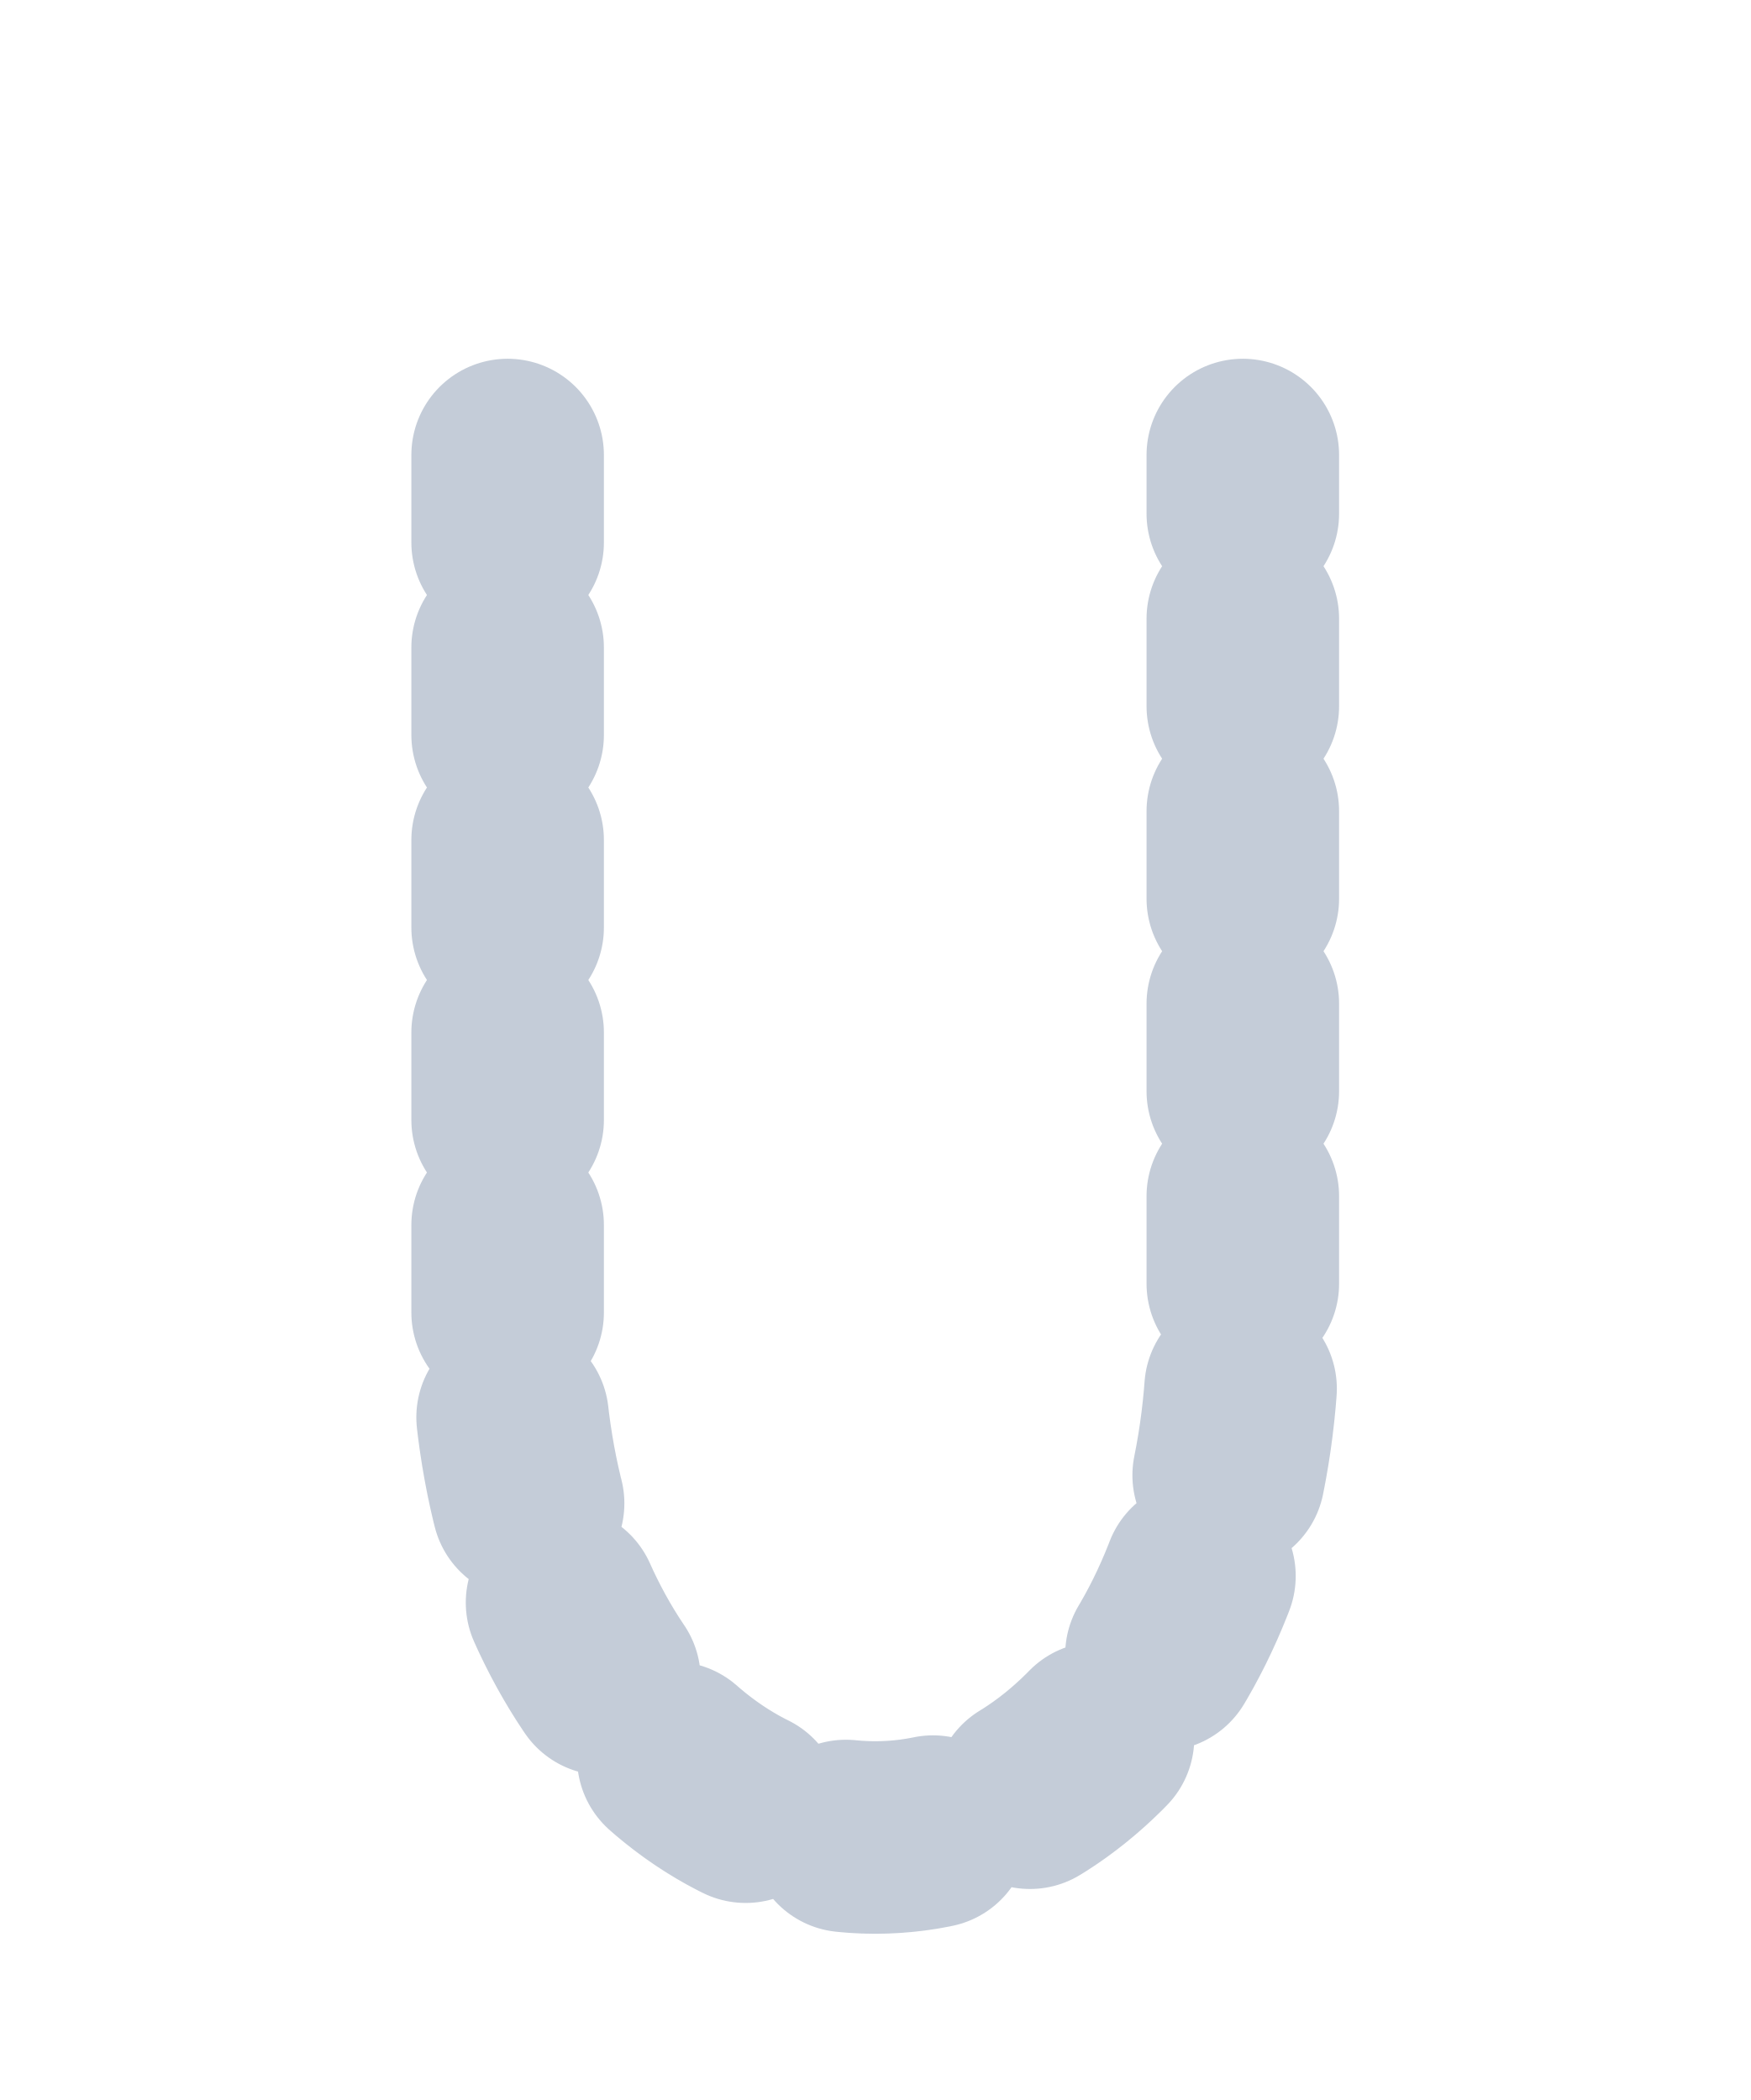
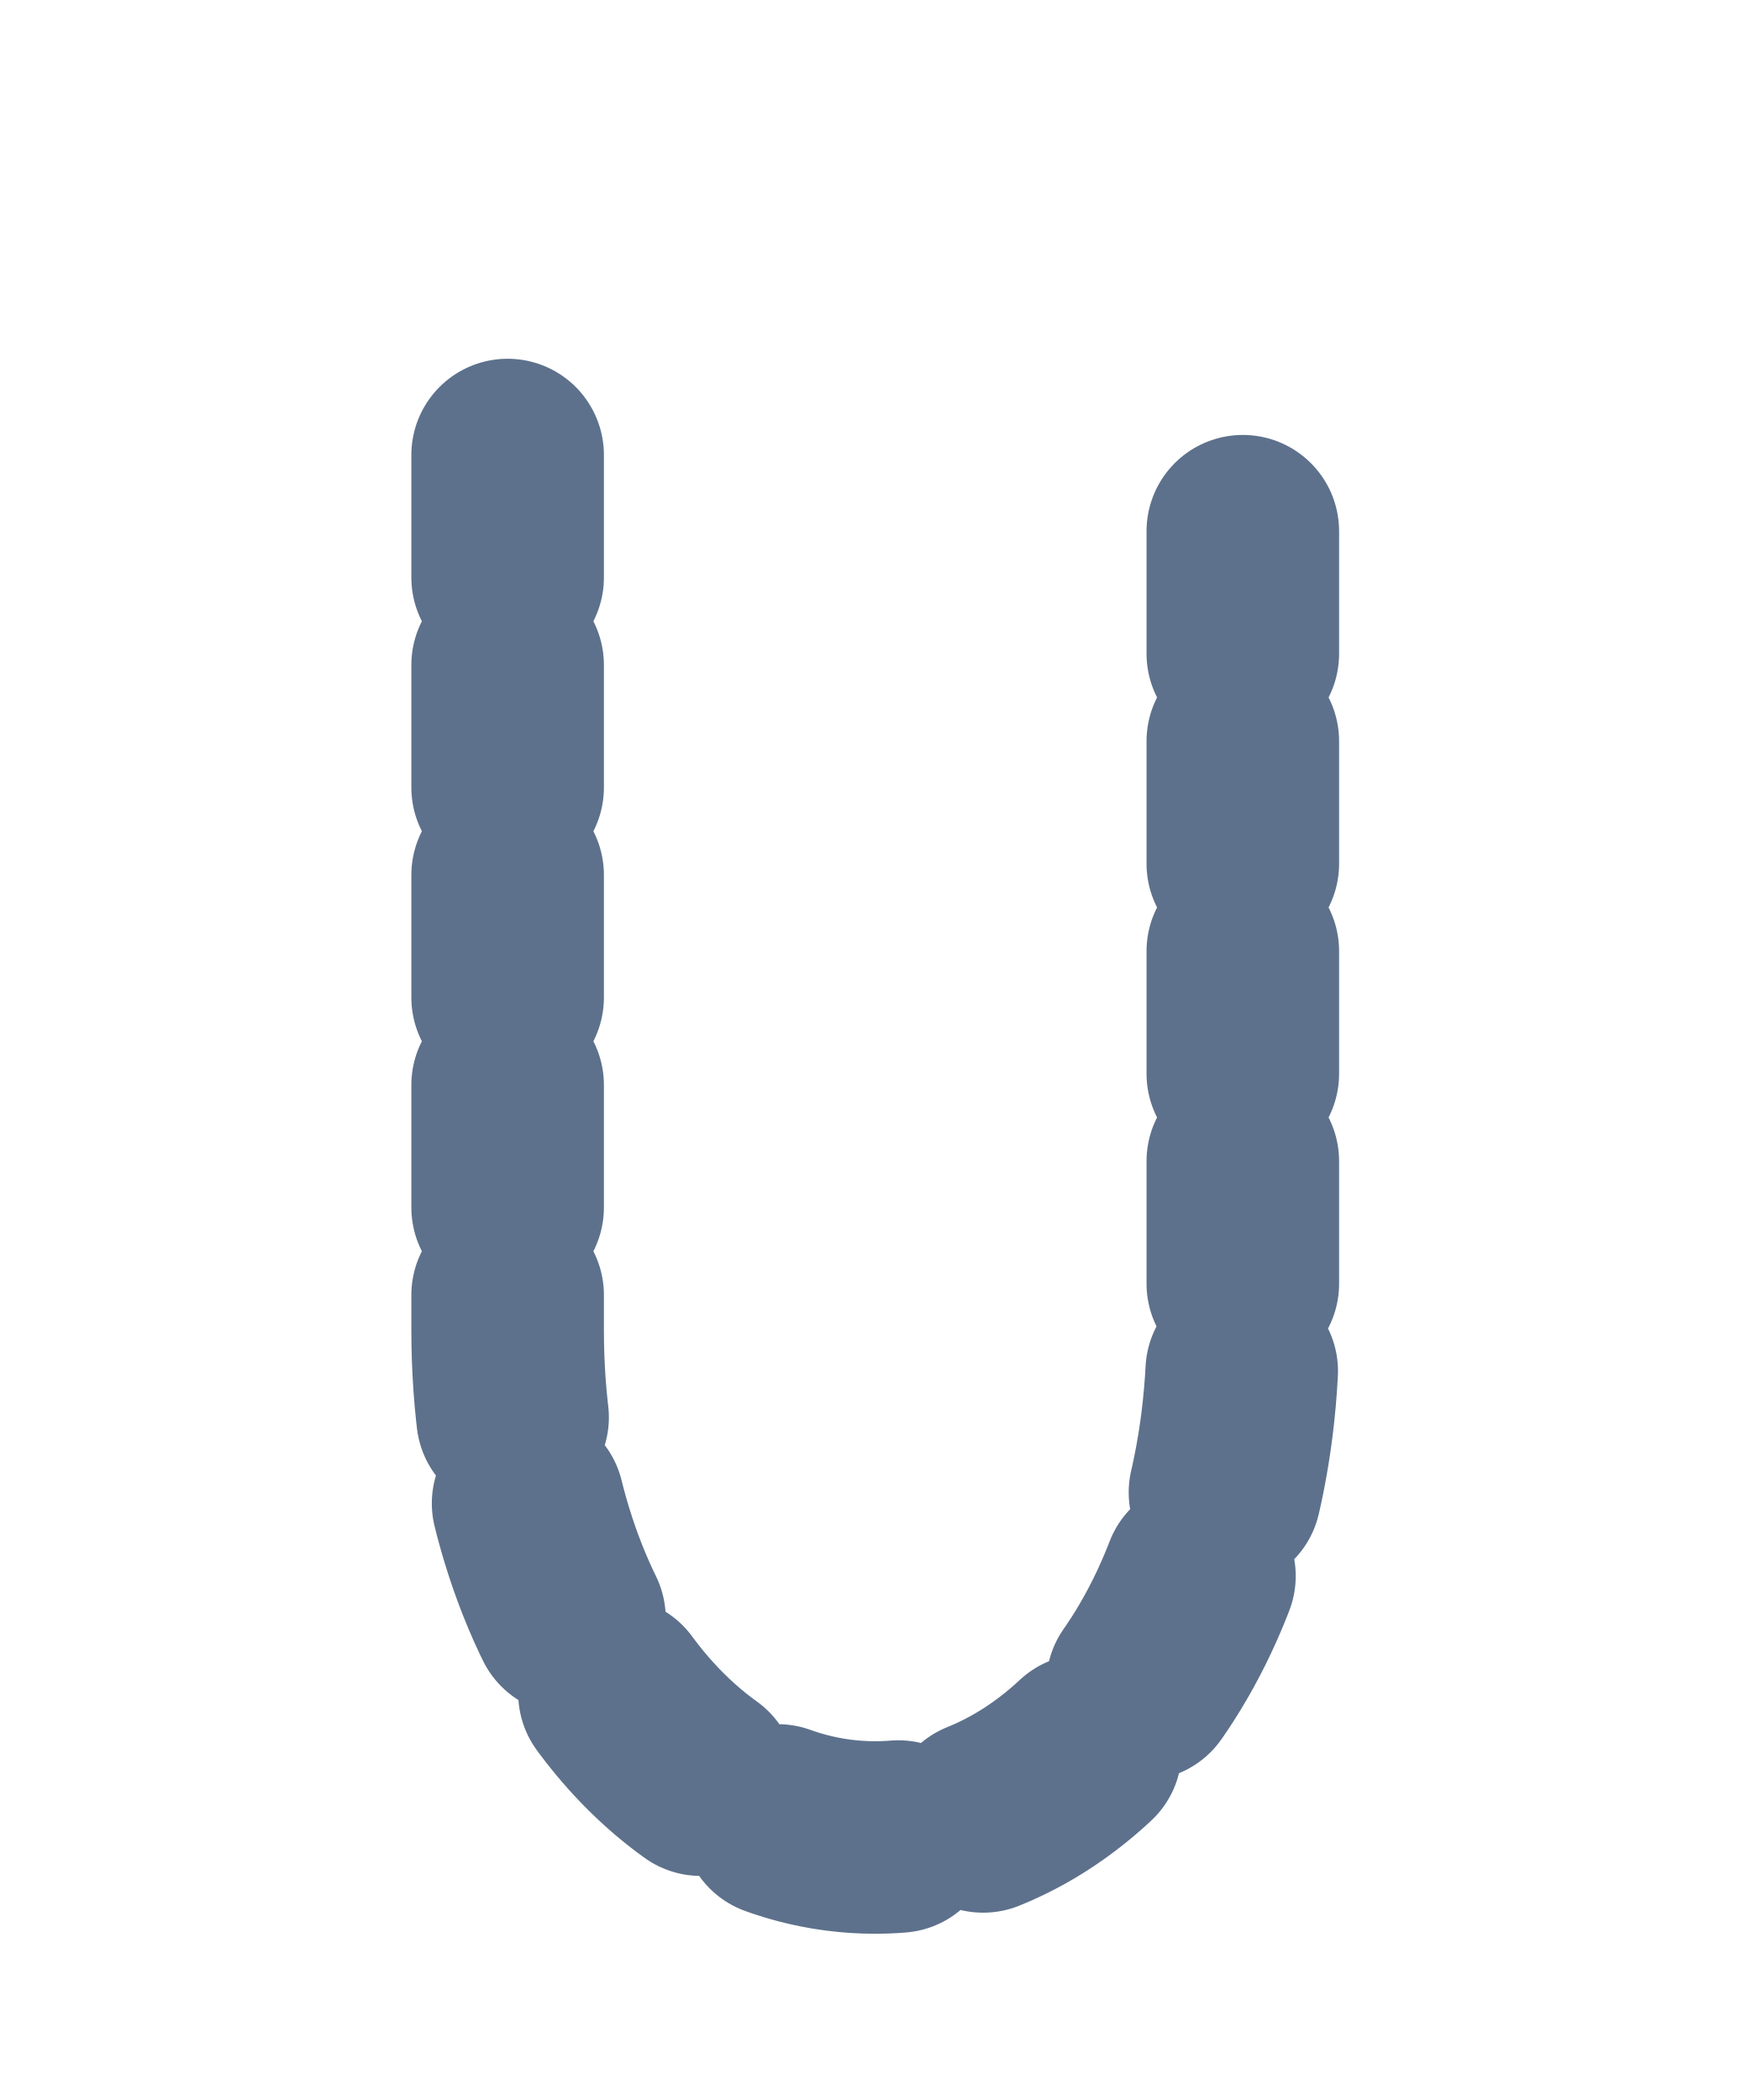
<svg xmlns="http://www.w3.org/2000/svg" viewBox="0 0 200 240" fill="none">
-   <path d="M58 52v100c0 34 19 58 42 58s42-24 42-58V52" stroke="#94a3b8" stroke-width="22" stroke-linecap="round" stroke-dasharray="10 12" opacity=".55" />
+   <path d="M58 52v100c0 34 19 58 42 58s42-24 42-58V52" stroke="#1e3a5f" stroke-width="22" stroke-linecap="round" stroke-dasharray="14 10" opacity=".72" />
</svg>
